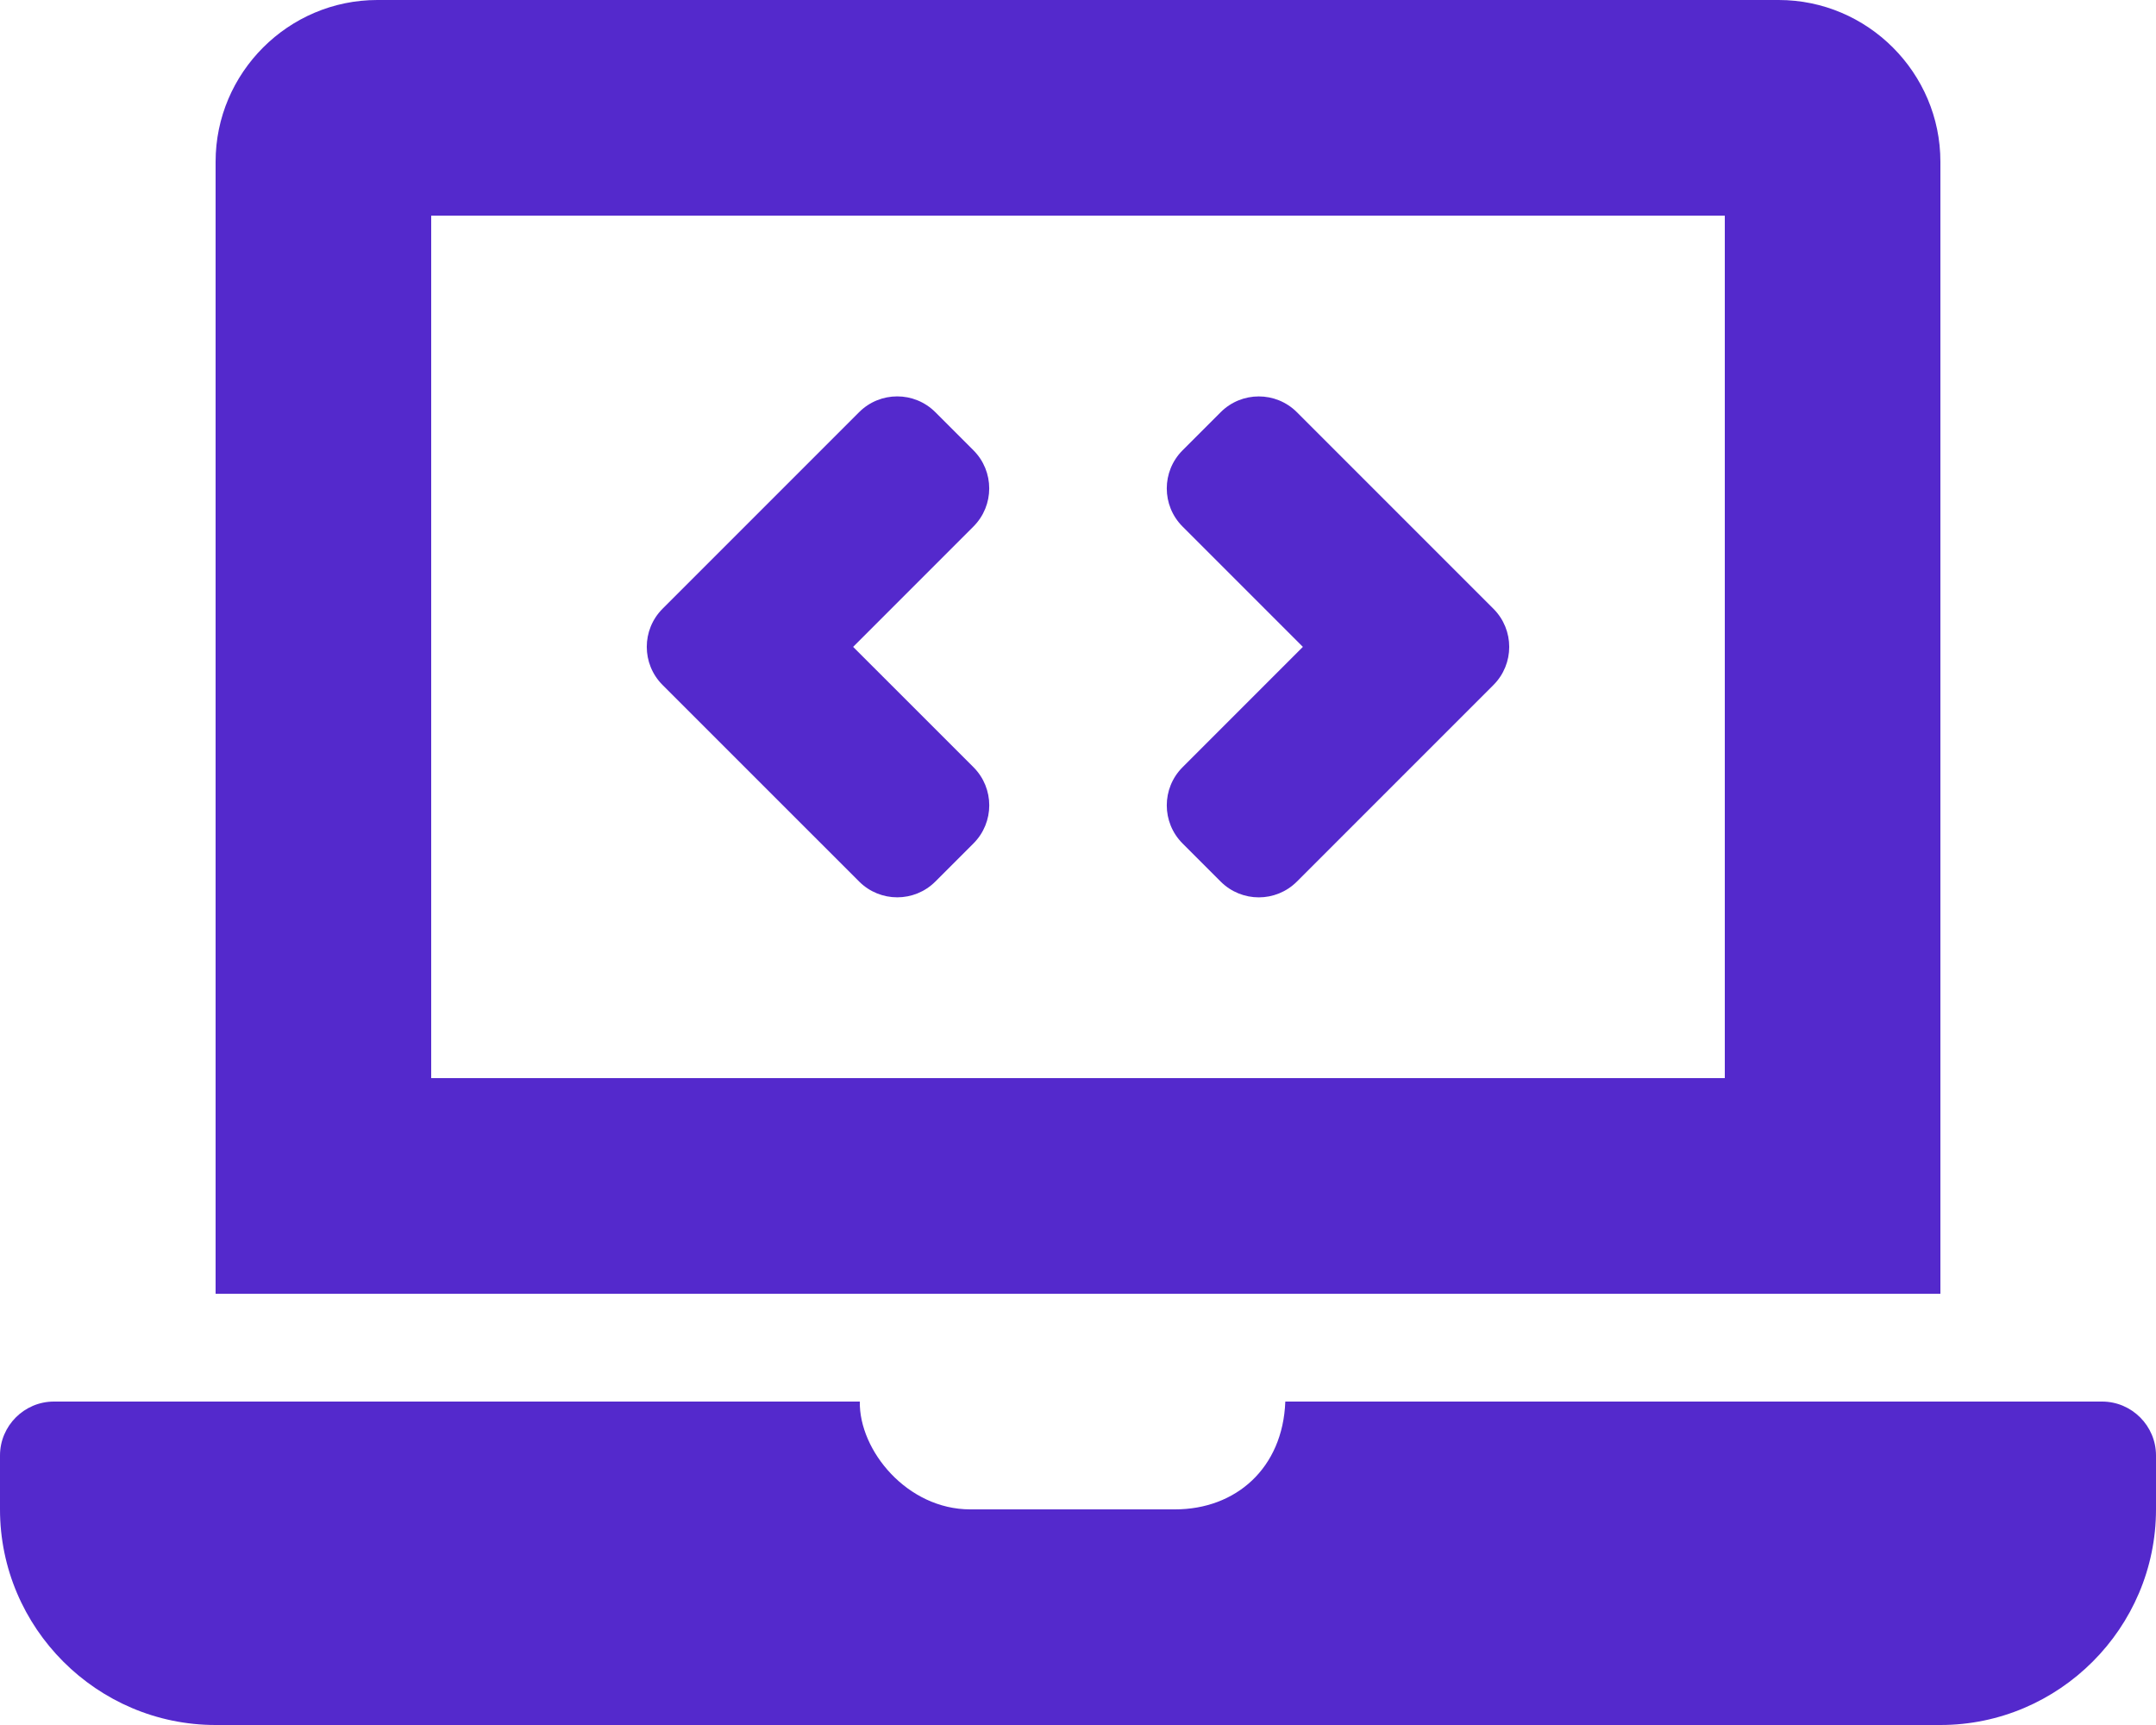
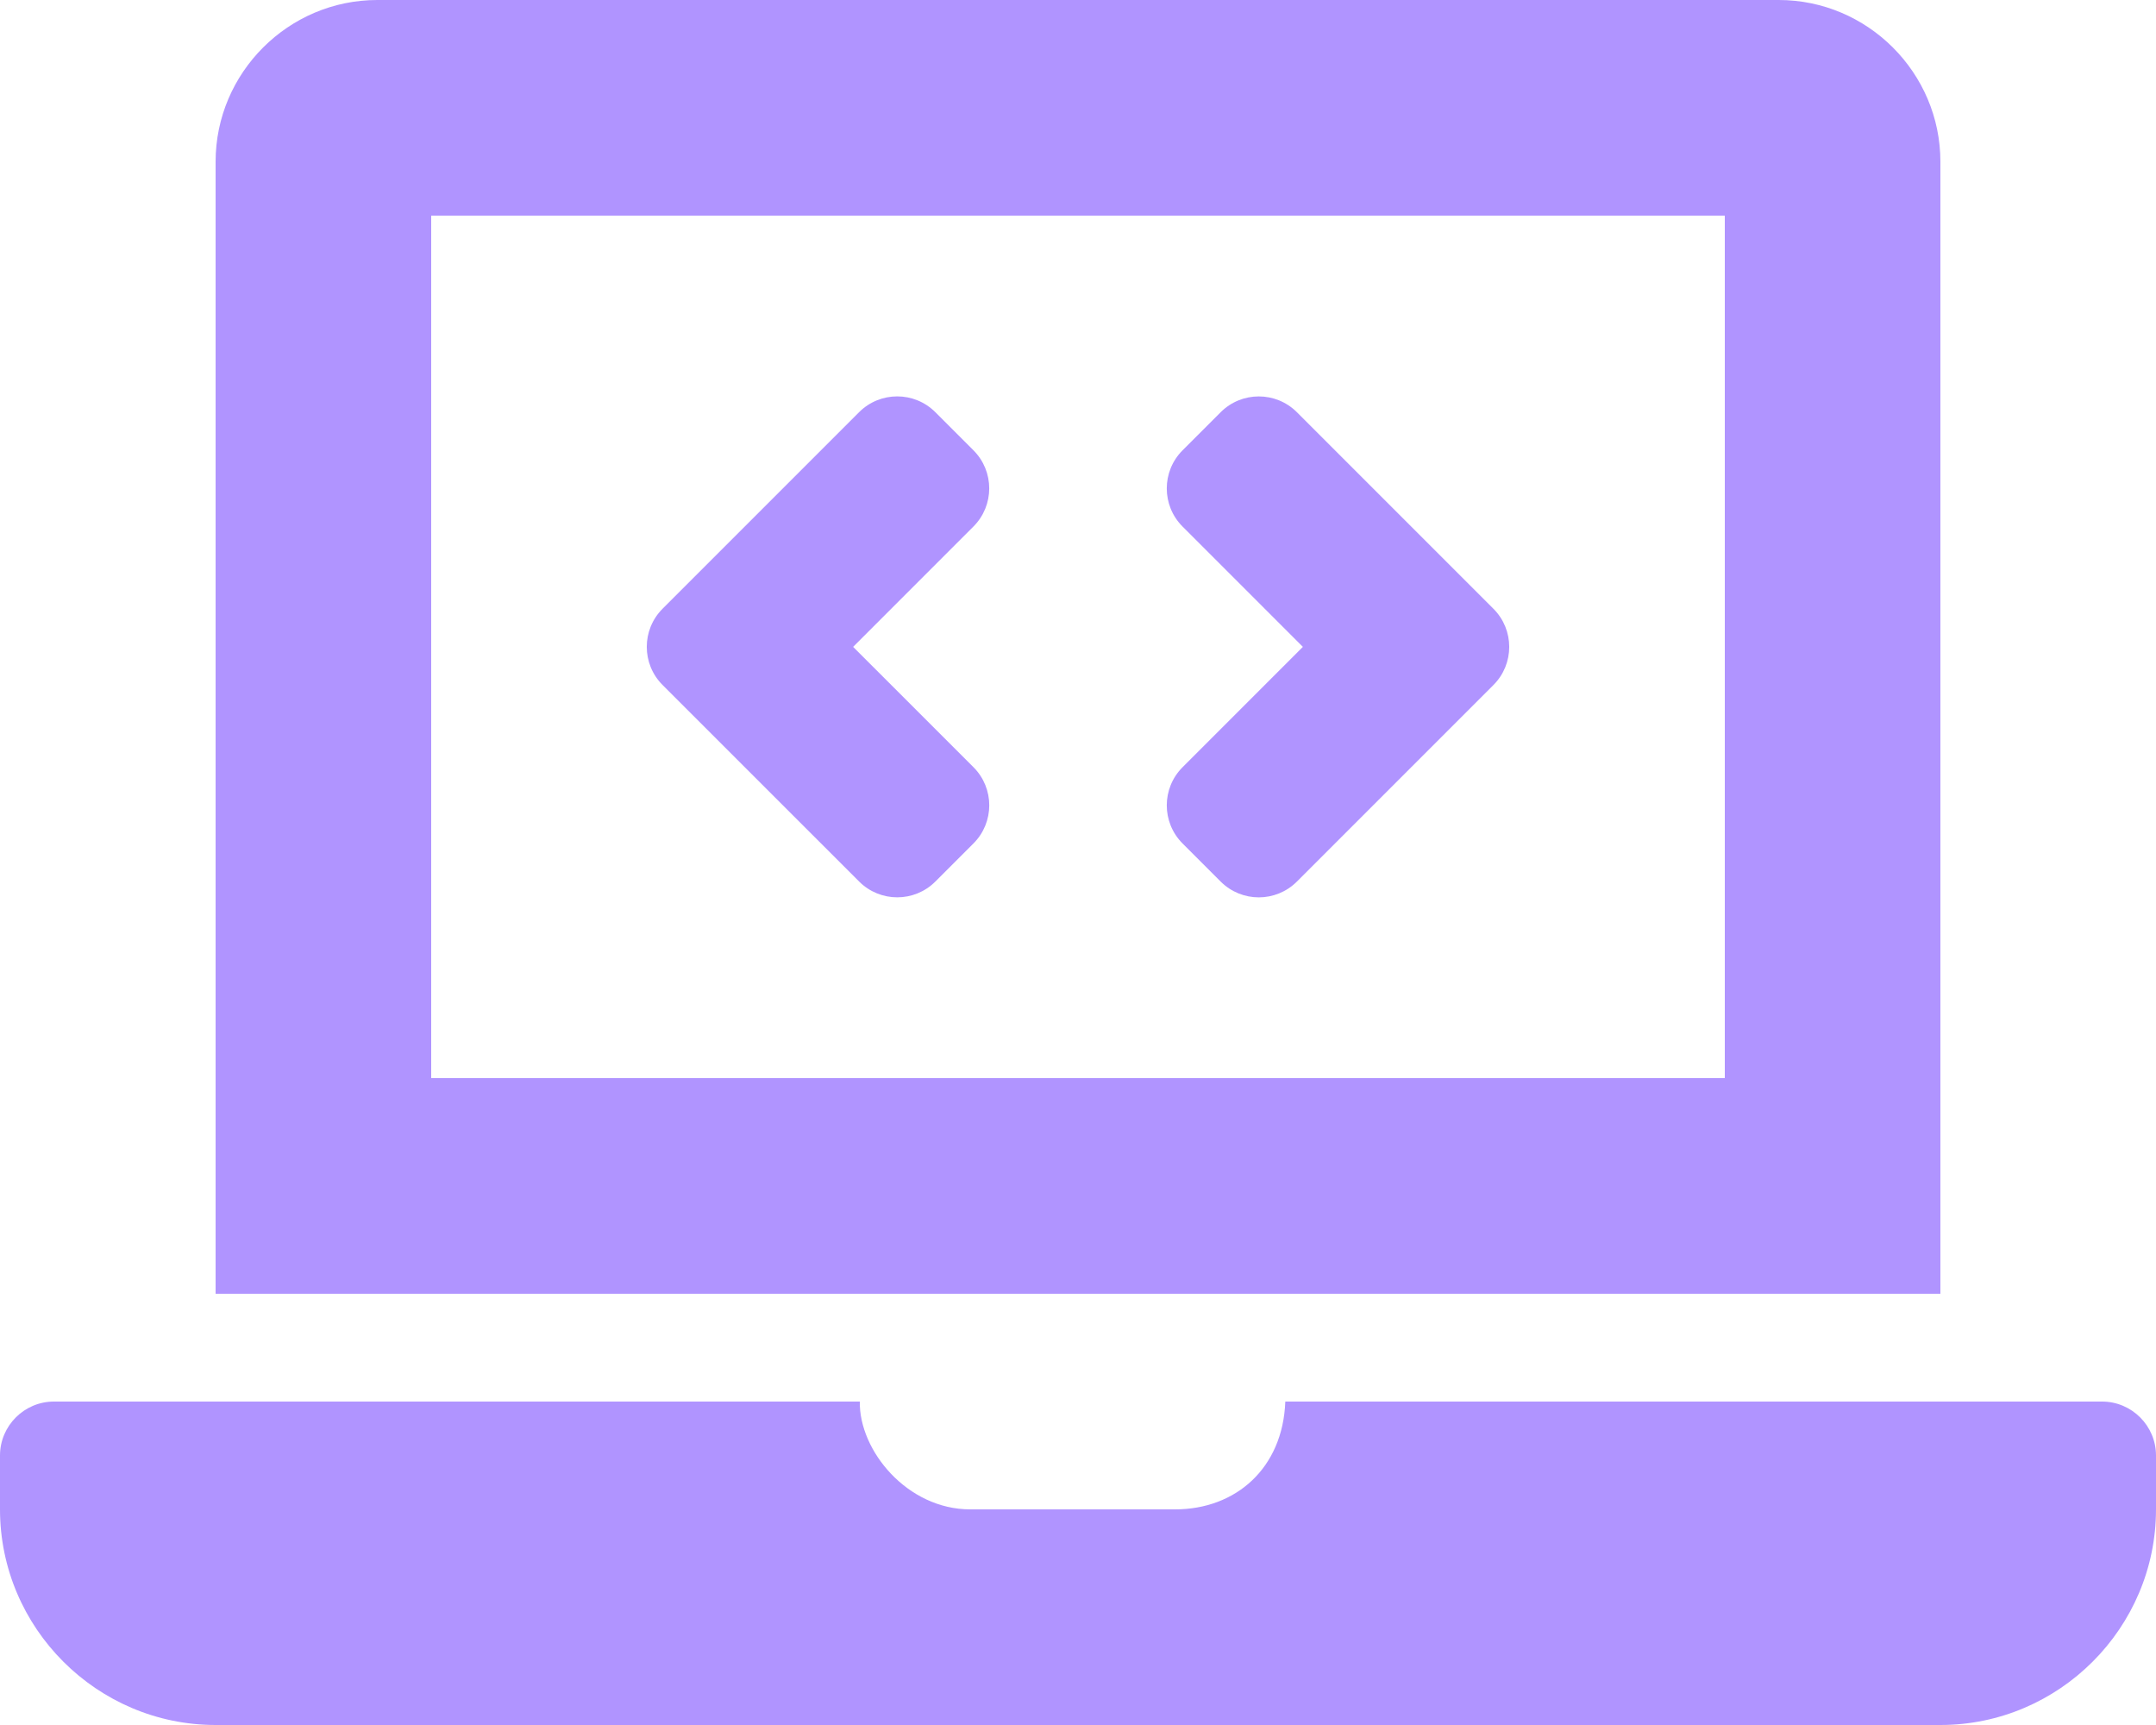
- <svg xmlns="http://www.w3.org/2000/svg" style="color:#5429cc;" aria-hidden="true" focusable="false" data-prefix="fas" data-icon="laptop-code" class="svg-inline--fa fa-laptop-code fa-w-20" role="img" viewBox="0 0 640 512">
+ <svg xmlns="http://www.w3.org/2000/svg" style="color:#B094FF;" aria-hidden="true" focusable="false" data-prefix="fas" data-icon="laptop-code" class="svg-inline--fa fa-laptop-code fa-w-20" role="img" viewBox="0 0 640 512">
  <path fill="currentColor" d="M255.03 261.65c6.25 6.25 16.38 6.25 22.63 0l11.31-11.31c6.25-6.25 6.25-16.38 0-22.63L253.25 192l35.71-35.72c6.25-6.25 6.25-16.38 0-22.63l-11.31-11.31c-6.25-6.25-16.38-6.25-22.63 0l-58.34 58.34c-6.25 6.25-6.25 16.38 0 22.63l58.35 58.34zm96.01-11.3l11.31 11.31c6.25 6.25 16.38 6.25 22.63 0l58.34-58.34c6.25-6.25 6.25-16.38 0-22.63l-58.34-58.34c-6.25-6.25-16.38-6.25-22.63 0l-11.31 11.31c-6.25 6.25-6.25 16.38 0 22.63L386.75 192l-35.71 35.72c-6.25 6.25-6.25 16.38 0 22.63zM624 416H381.54c-.74 19.81-14.71 32-32.74 32H288c-18.69 0-33.02-17.47-32.77-32H16c-8.8 0-16 7.2-16 16v16c0 35.2 28.8 64 64 64h512c35.2 0 64-28.8 64-64v-16c0-8.8-7.2-16-16-16zM576 48c0-26.4-21.6-48-48-48H112C85.6 0 64 21.6 64 48v336h512V48zm-64 272H128V64h384v256z" />
</svg>
